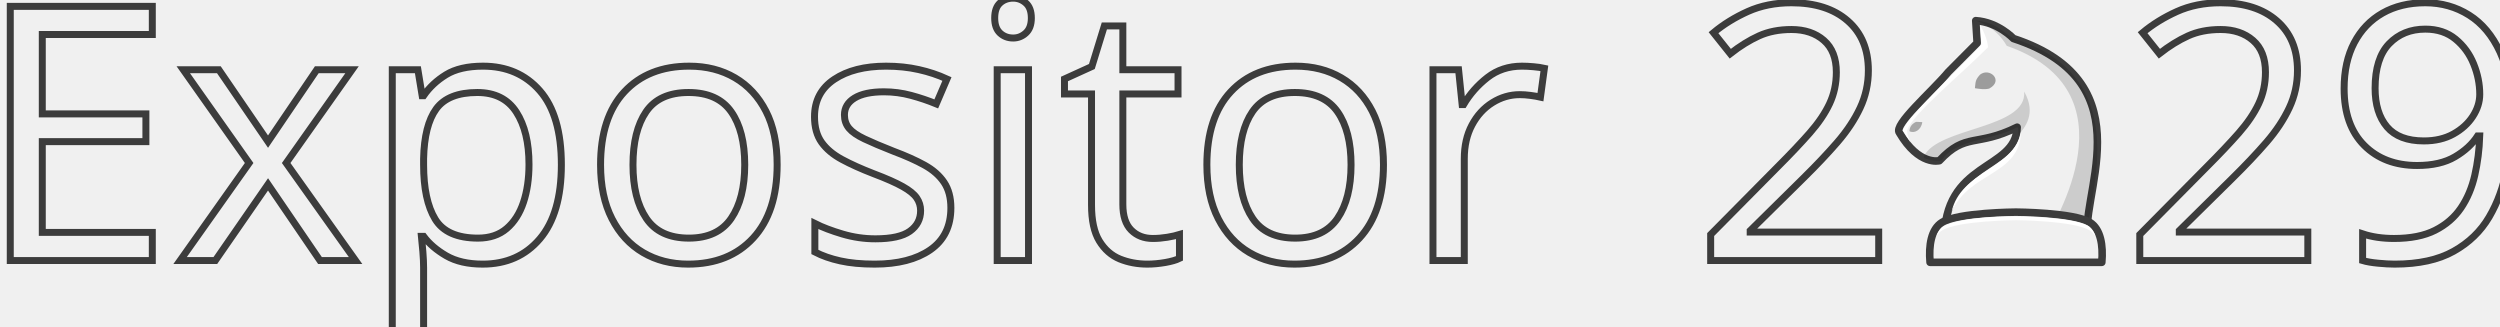
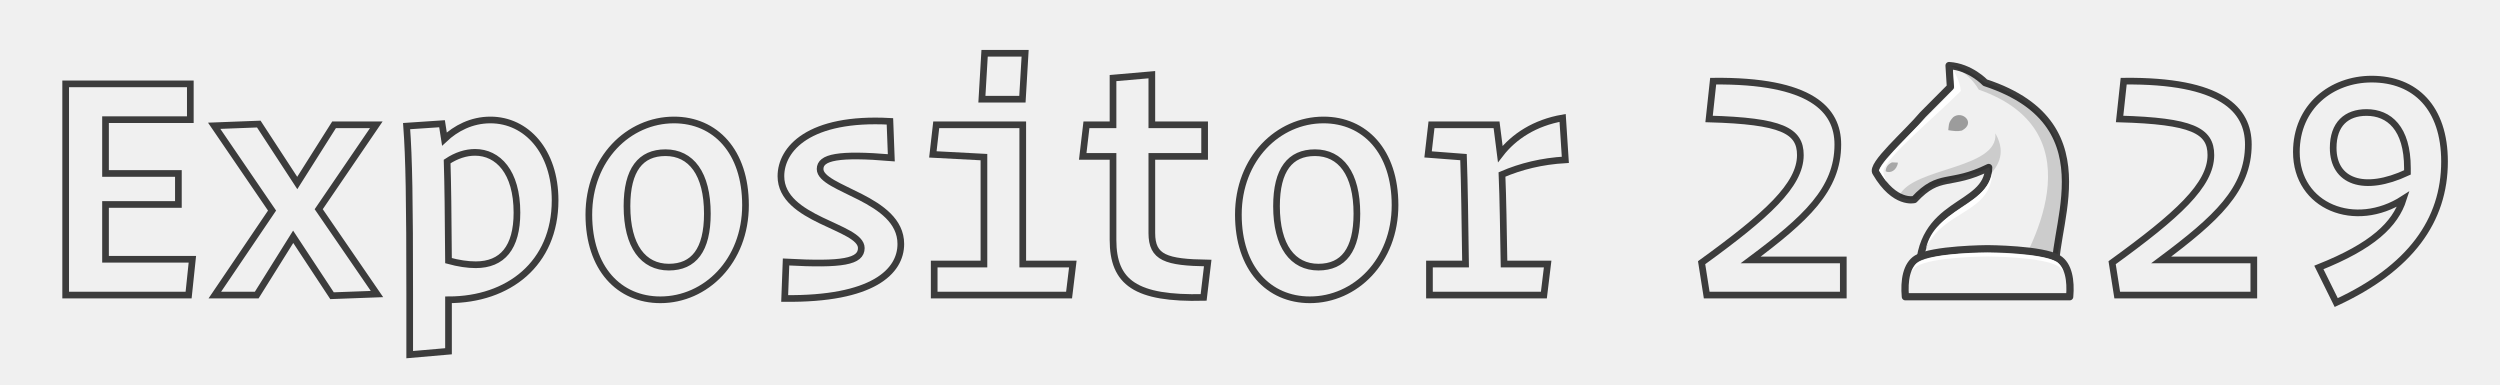
- <svg xmlns="http://www.w3.org/2000/svg" version="1.1" id="svg2" xml:space="preserve" width="1193.927" height="156.02" viewBox="0 0 1193.927 156.02">
-   <defs id="defs6">
-     <clipPath clipPathUnits="userSpaceOnUse" id="clipPath32">
-       <path d="M 0,0 H 94.686 V 111.811 H 0 Z" id="path30" />
+ <svg xmlns="http://www.w3.org/2000/svg" xmlns:xlink="http://www.w3.org/1999/xlink" width="936" height="144" viewBox="0 0 936 144">
+   <defs>
+     <filter id="filter-remove-color" x="0%" y="0%" width="100%" height="100%">
+       <feColorMatrix color-interpolation-filters="sRGB" values="0 0 0 0 1 0 0 0 0 1 0 0 0 0 1 0 0 0 1 0" />
+     </filter>
+     <g>
+       <g id="glyph-0-0">
+         <path d="M 0 25.5 L 63.75 25.5 L 63.75 -102.016 L 0 -102.016 Z M 9.047 -95.641 L 54.703 -95.641 L 31.875 -45.906 Z M 57.375 -86.203 L 57.375 9.688 L 35.453 -38.25 Z M 6.375 9.688 L 6.375 -86.203 L 28.312 -38.25 Z M 31.875 -30.609 L 54.703 19.125 L 9.047 19.125 Z M 31.875 -30.609 " />
+       </g>
+       <g id="glyph-0-1">
+         <path d="M 58.656 -13.391 L 26.141 -13.391 L 26.141 -33.922 L 53.422 -33.922 L 53.422 -45.516 L 26.141 -45.516 L 26.141 -65.672 L 57.891 -65.672 L 57.891 -79.062 L 11.219 -79.062 L 11.219 0 L 57.25 0 Z M 58.656 -13.391 " />
+       </g>
+       <g id="glyph-0-2">
+         <path d="M 46.422 0.25 L 63.25 -0.375 L 41.438 -32.141 L 63 -63.75 L 47.188 -63.75 L 33.406 -41.953 L 19 -64.016 L 2.297 -63.375 L 23.969 -31.625 L 2.547 0 L 18.234 0 L 31.875 -21.812 Z M 46.422 0.25 " />
+       </g>
+       <g id="glyph-0-3">
+         <path d="M 34.688 -11.344 C 31.625 -11.344 28.188 -11.859 24.484 -12.875 C 24.359 -30.859 24.234 -41.312 23.969 -49.984 C 27.422 -52.281 30.984 -53.422 34.422 -53.422 C 42.969 -53.422 50.109 -46.156 50.109 -30.859 C 50.109 -17.719 44.625 -11.344 34.688 -11.344 Z M 24.484 21.047 L 24.484 1.781 C 46.922 1.781 64.391 -11.734 64.391 -35.453 C 64.391 -53.812 53.688 -65.547 40.172 -65.547 C 33.031 -65.547 27.156 -62.359 22.953 -58.406 L 22.062 -64.141 L 8.797 -63.25 C 9.688 -51.141 9.953 -35.828 9.953 0 L 9.953 22.312 Z M 24.484 21.047 " />
+       </g>
+       <g id="glyph-0-4">
+         <path d="M 33.156 1.781 C 50.109 1.781 65.031 -12.625 65.031 -33.672 C 65.031 -53.812 53.688 -65.547 38.25 -65.547 C 21.297 -65.547 6.375 -51.141 6.375 -30.094 C 6.375 -9.953 17.719 1.781 33.156 1.781 Z M 36.344 -10.453 C 26.781 -10.453 20.656 -18.234 20.656 -33.281 C 20.656 -46.922 25.766 -53.297 35.062 -53.297 C 44.625 -53.297 50.75 -45.516 50.75 -30.469 C 50.75 -16.828 45.656 -10.453 36.344 -10.453 Z M 36.344 -10.453 " />
+       </g>
+       <g id="glyph-0-5">
+         <path d="M 48.328 -65.031 C 17.984 -66.688 7.516 -54.703 7.516 -44.5 C 7.516 -28.047 37.609 -25.766 37.609 -17.594 C 37.609 -12.5 30.609 -11.219 9.438 -12.375 L 8.922 1.281 C 41.953 1.656 52.406 -8.797 52.406 -19.125 C 52.406 -36.344 22.188 -39.406 22.188 -47.188 C 22.188 -51.641 29.078 -53.047 48.844 -51.391 Z M 48.328 -65.031 " />
+       </g>
+       <g id="glyph-0-6">
+         <path d="M 39.656 -73.328 L 40.672 -90.531 L 25.5 -90.531 L 24.484 -73.328 Z M 57.125 0 L 58.531 -11.609 L 39.781 -11.609 L 39.781 -63.75 L 7.391 -63.75 L 6.125 -52.656 L 25.25 -51.641 L 25.25 -11.609 L 6.625 -11.609 L 6.625 0 Z M 57.125 0 " />
+       </g>
+       <g id="glyph-0-7">
+         <path d="M 48.969 0.891 L 50.5 -11.984 C 34.938 -12.234 29.578 -13.906 29.578 -23.203 L 29.578 -51.906 L 49.344 -51.906 L 49.344 -63.75 L 29.578 -63.75 L 29.578 -82.5 L 15.047 -81.234 L 15.047 -63.75 L 5.094 -63.75 L 3.703 -51.906 L 15.047 -51.906 L 15.047 -20.656 C 15.047 -4.719 23.469 1.531 48.969 0.891 Z M 48.969 0.891 " />
+       </g>
+       <g id="glyph-0-8">
+         <path d="M 50.625 0 L 52.031 -11.609 L 35.703 -11.609 C 35.453 -24.859 35.328 -35.953 34.938 -45.141 C 42.078 -48.203 49.859 -50.109 58.656 -50.625 L 57.641 -66.312 C 47.312 -64.516 39.406 -59.422 34.297 -52.797 L 32.906 -63.75 L 8.547 -63.75 L 7.266 -52.656 L 20.531 -51.641 C 20.906 -41.062 21.047 -28.047 21.297 -11.609 L 7.781 -11.609 L 7.781 0 Z M 50.625 0 " />
+       </g>
+       <g id="glyph-0-9">
+         <path d="M 61.469 0 L 61.469 -13.141 L 26.781 -13.141 C 47.438 -28.562 59.422 -39.531 59.422 -56.359 C 59.422 -69.375 49.469 -80.469 12.75 -80.078 L 11.219 -65.922 C 38.375 -65.156 45.391 -61.594 45.391 -52.406 C 45.391 -41.188 32.906 -29.844 8.422 -12.109 L 10.328 0 Z M 61.469 0 " />
+       </g>
+       <g id="glyph-0-10">
+         <path d="M 22.188 2.812 C 49.984 -10.078 62.734 -27.922 62.734 -49.984 C 62.734 -70.141 51.766 -80.844 35.453 -80.844 C 20.406 -80.844 7.266 -70.516 7.266 -53.562 C 7.266 -33.031 29.328 -24.359 47.312 -35.953 C 44.25 -26.391 35.828 -18.359 15.688 -10.328 Z M 21.047 -55.094 C 21.047 -64.016 26.016 -68.344 33.531 -68.344 C 41.953 -68.344 48.844 -62.484 48.844 -47.562 C 48.844 -46.922 48.844 -46.422 48.844 -45.906 C 32.516 -38.25 21.047 -42.469 21.047 -55.094 Z M 21.047 -55.094 " />
+       </g>
+     </g>
+     <clipPath id="clip-0">
+       <path clip-rule="nonzero" d="M 700.789 23.191 L 775 23.191 L 775 106 L 700.789 106 Z M 700.789 23.191 " />
    </clipPath>
-     <clipPath clipPathUnits="userSpaceOnUse" id="clipPath48">
-       <path d="M 0,0 H 95 V 112 H 0 Z" id="path46" />
+     <clipPath id="clip-1">
+       <path clip-rule="nonzero" d="M 700.789 23.191 L 776.383 23.191 L 776.383 112.457 L 700.789 112.457 Z M 700.789 23.191 " />
    </clipPath>
-     <clipPath clipPathUnits="userSpaceOnUse" id="clipPath64">
-       <path d="M 0,0 H 95 V 112 H 0 Z" id="path62" />
+     <mask id="mask-0">
+       <g filter="url(#filter-remove-color)">
+         <rect x="-93.6" y="-14.4" width="1123.2" height="172.8" fill="rgb(0%, 0%, 0%)" fill-opacity="0.35" />
+       </g>
+     </mask>
+     <clipPath id="clip-2">
+       <rect x="0" y="0" width="77" height="90" />
    </clipPath>
-     <clipPath clipPathUnits="userSpaceOnUse" id="clipPath82">
-       <path d="M 0,0 H 95 V 112 H 0 Z" id="path80" />
+     <g id="source-5" clip-path="url(#clip-2)">
+       <path fill-rule="evenodd" fill="rgb(0%, 0%, 0%)" fill-opacity="1" d="M 31.273 20.871 C 29.516 22.82 29.711 23.398 29.43 25.742 C 31.254 26.02 32.84 26.285 34.52 25.887 C 39.91 23.031 34.691 18.188 31.273 20.871 Z M 31.273 20.871 " />
+     </g>
+     <mask id="mask-1">
+       <g filter="url(#filter-remove-color)">
+         <rect x="-93.6" y="-14.4" width="1123.2" height="172.8" fill="rgb(0%, 0%, 0%)" fill-opacity="0.3" />
+       </g>
+     </mask>
+     <clipPath id="clip-3">
+       <rect x="0" y="0" width="77" height="90" />
    </clipPath>
-     <clipPath clipPathUnits="userSpaceOnUse" id="clipPath100">
-       <path d="M 0,0 H 95 V 112 H 0 Z" id="path98" />
+     <g id="source-8" clip-path="url(#clip-3)">
+       <path fill-rule="evenodd" fill="rgb(0%, 0%, 0%)" fill-opacity="1" d="M 8.352 37.785 C 6.43 38.707 6.094 39.957 5.961 41.121 C 7.609 42.07 10.207 40.836 10.582 37.883 Z M 8.352 37.785 " />
+     </g>
+     <clipPath id="clip-4">
+       <path clip-rule="nonzero" d="M 700.789 23.191 L 776.383 23.191 L 776.383 112.457 L 700.789 112.457 Z M 700.789 23.191 " />
+     </clipPath>
+     <mask id="mask-2">
+       <g filter="url(#filter-remove-color)">
+         <rect x="-93.6" y="-14.4" width="1123.2" height="172.8" fill="rgb(0%, 0%, 0%)" fill-opacity="0.15" />
+       </g>
+     </mask>
+     <clipPath id="clip-5">
+       <rect x="0" y="0" width="77" height="90" />
+     </clipPath>
+     <g id="source-11" clip-path="url(#clip-5)">
+       <path fill-rule="evenodd" fill="rgb(0%, 0%, 0%)" fill-opacity="1" d="M 17.559 51.57 C 22.152 44.016 36.551 44.27 44.562 39.703 C 45.293 39.938 44.859 42.801 45.105 42.488 C 47.023 40.02 51.727 35.07 47.07 26.93 C 48.25 40.414 16.023 39.582 11.109 50.254 C 10.656 51.238 16.047 52.047 17.559 51.57 Z M 17.559 51.57 " />
+     </g>
+     <clipPath id="clip-6">
+       <path clip-rule="nonzero" d="M 700.789 23.191 L 776.383 23.191 L 776.383 112.457 L 700.789 112.457 Z M 700.789 23.191 " />
+     </clipPath>
+     <mask id="mask-3">
+       <g filter="url(#filter-remove-color)">
+         <rect x="-93.6" y="-14.4" width="1123.2" height="172.8" fill="rgb(0%, 0%, 0%)" fill-opacity="0.15" />
+       </g>
+     </mask>
+     <clipPath id="clip-7">
+       <rect x="0" y="0" width="77" height="90" />
+     </clipPath>
+     <g id="source-14" clip-path="url(#clip-7)">
+       <path fill-rule="evenodd" fill="rgb(0%, 0%, 0%)" fill-opacity="1" d="M 29.734 1.551 C 29.734 1.551 36.637 3.223 40.832 10.562 C 87.223 26.754 58.129 73.785 53.934 80.883 L 70.234 80.941 C 65.738 73.605 91.844 23.016 43.234 7.938 C 39.215 5.523 36.969 2.035 29.734 1.551 Z M 29.734 1.551 " />
+     </g>
+     <clipPath id="clip-8">
+       <path clip-rule="nonzero" d="M 711 91 L 776.383 91 L 776.383 112.457 L 711 112.457 Z M 711 91 " />
    </clipPath>
  </defs>
-   <g id="g8" transform="matrix(1.333333,0,0,-1.333333,-29.41695,169.1398)">
-     <g id="g10" transform="translate(72,72)">
-       <g id="g12">
-         <text transform="matrix(1,0,0,-1,-58.634,-38.466)" style="font-variant:normal;font-size:127.522px;font-family:Operator;-inkscape-font-specification:Operator-Medium-Identity-H;writing-mode:lr-tb;fill:#f0f0f0;fill-opacity:1;fill-rule:nonzero;stroke:#3c3c3c;stroke-width:2.5;stroke-linecap:butt;stroke-linejoin:miter;stroke-miterlimit:10;stroke-dasharray:none;stroke-opacity:1" id="text16">
-           <tspan x="0 64.526 130.072 200.719 271.494 329.771 388.304 443.903 514.04" y="0" id="tspan14">Expositor</tspan>
-         </text>
-       </g>
-       <g id="g18">
-         <text transform="matrix(1,0,0,-1,556.66,-38.466)" style="font-variant:normal;font-size:127.522px;font-family:Operator;-inkscape-font-specification:Operator-Medium-Identity-H;writing-mode:lr-tb;fill:#f0f0f0;fill-opacity:1;fill-rule:nonzero;stroke:#3c3c3c;stroke-width:2.5;stroke-linecap:butt;stroke-linejoin:miter;stroke-miterlimit:10;stroke-dasharray:none;stroke-opacity:1" id="text22">
-           <tspan x="0" y="0" id="tspan20">2</tspan>
-         </text>
-         <g id="g24" transform="matrix(0.79836,0,0,0.79836,628.789,-40.458)">
-           <g id="g26">
-             <g id="g28" clip-path="url(#clipPath32)">
-               <g id="g34" transform="matrix(1,0,0,-1,0,111.8106)">
-                 <g id="g36">
-                   <g id="g38">
-                     <path d="M 54.828,49.492 C 54.359,69.242 21.5,64.285 22.184,100.809 l 64.8,0.336 C 81.047,82.883 114.453,29.824 53.164,9.707 V 9.703 c 0,0 -6.91,-7.371 -16.91,-8.004 l 0.633,10.02 -12.922,12.988 C 16.512,33.625 -0.797,48.457 1.992,51.953 10.824,66.988 19.938,64.516 19.938,64.516 31.961,51.637 36.434,58.59 54.828,49.492 Z" style="fill:#f0f0f0;fill-opacity:1;fill-rule:evenodd;stroke:#3c3c3c;stroke-width:3.402;stroke-linecap:butt;stroke-linejoin:round;stroke-miterlimit:4;stroke-dasharray:none;stroke-opacity:1" id="path40" />
-                   </g>
-                   <g id="g42">
-                     <g id="g44" />
-                     <g id="g56">
-                       <g clip-path="url(#clipPath48)" opacity="0.35" id="g54">
-                         <g id="g52">
-                           <path d="m 38.184,25.902 c -2.2,2.442 -1.957,3.164 -2.309,6.098 2.285,0.348 4.273,0.68 6.375,0.184 6.75,-3.575 0.215,-9.645 -4.066,-6.282 z" style="fill:#000000;fill-opacity:1;fill-rule:evenodd;stroke:none" id="path50" />
-                         </g>
-                       </g>
-                     </g>
-                   </g>
-                   <g id="g58">
-                     <g id="g60" />
-                     <g id="g72">
-                       <g clip-path="url(#clipPath64)" opacity="0.3" id="g70">
-                         <g id="g68">
-                           <path d="m 9.473,47.086 c -2.407,1.156 -2.828,2.723 -2.996,4.18 2.066,1.187 5.32,-0.356 5.789,-4.059 z" style="fill:#000000;fill-opacity:1;fill-rule:evenodd;stroke:none" id="path66" />
-                         </g>
-                       </g>
-                     </g>
-                   </g>
-                   <path d="m 6.637,55.543 c 0,0 1.847,3.223 -3.125,-4.652 C 5.379,45.285 26.934,25.152 38.77,12.527 L 38.25,3.781 c 0,0 3.027,4.789 3.535,9.828 C 29.34,26.055 7.145,44.32 5.434,51.066 5.5,52.977 6.113,53.98 6.633,55.543 Z" style="fill:#ffffff;fill-opacity:1;fill-rule:evenodd;stroke:none" id="path74" />
-                   <g id="g76">
-                     <g id="g78" />
-                     <g id="g90">
-                       <g clip-path="url(#clipPath82)" opacity="0.15" id="g88">
-                         <g id="g86">
-                           <path d="m 21.004,64.352 c 5.754,-9.461 23.789,-9.141 33.824,-14.864 0.914,0.293 0.371,3.883 0.68,3.489 2.402,-3.09 8.293,-9.293 2.461,-19.485 1.48,16.887 -38.887,15.848 -45.043,29.211 -0.567,1.235 6.187,2.246 8.078,1.649 z" style="fill:#000000;fill-opacity:1;fill-rule:evenodd;stroke:none" id="path84" />
-                         </g>
-                       </g>
-                     </g>
-                   </g>
-                   <path d="M 56.551,51.664 C 53.68,68.141 29.496,69 25.406,87.496 33.438,69.336 55.91,71.301 56.551,51.664 Z" style="fill:#ffffff;fill-opacity:1;fill-rule:evenodd;stroke:none" id="path92" />
-                   <g id="g94">
-                     <g id="g96" />
-                     <g id="g108">
-                       <g clip-path="url(#clipPath100)" opacity="0.15" id="g106">
-                         <g id="g104">
-                           <path d="m 36.254,1.699 c 0,0 8.648,2.094 13.902,11.289 58.11,20.282 21.664,79.192 16.41,88.082 l 20.418,0.075 C 81.352,91.953 114.051,28.586 53.164,9.703 48.133,6.676 45.32,2.309 36.254,1.699 Z" style="fill:#000000;fill-opacity:1;fill-rule:evenodd;stroke:none" id="path102" />
-                         </g>
-                       </g>
-                     </g>
-                   </g>
-                   <g id="g110">
-                     <path d="m 54.285,87.594 c 0,0 -25.883,0.136 -33.14,4.59 -4.899,3.007 -6.051,10.351 -5.387,17.925 H 92.809 C 93.477,102.535 92.32,95.188 87.426,92.184 80.168,87.73 54.285,87.594 54.285,87.594 Z" style="fill:#f0f0f0;fill-opacity:1;fill-rule:evenodd;stroke:#3c3c3c;stroke-width:3.402;stroke-linecap:butt;stroke-linejoin:round;stroke-miterlimit:4;stroke-dasharray:none;stroke-opacity:1" id="path112" />
-                   </g>
-                   <path d="m 54.285,89.551 c 0,0 -24.695,-0.391 -32.949,4.722 -1.051,0.649 -1.984,2.379 -2.703,3.942 0.738,-0.942 1.422,-1.738 2.512,-2.41 7.257,-4.453 33.14,-4.586 33.14,-4.586 0,0 25.883,0.133 33.141,4.586 1.109,0.683 1.679,1.507 2.426,2.468 0.074,-0.214 -1.157,-3.281 -3.243,-4.523 -7.808,-4.23 -32.324,-4.199 -32.324,-4.199 z" style="fill:#ffffff;fill-opacity:1;fill-rule:evenodd;stroke:none" id="path114" />
-                 </g>
-               </g>
-             </g>
-           </g>
-         </g>
-         <text transform="matrix(1,0,0,-1,710.36,-38.466)" style="font-variant:normal;font-size:127.522px;font-family:Operator;-inkscape-font-specification:Operator-Medium-Identity-H;writing-mode:lr-tb;fill:#f0f0f0;fill-opacity:1;fill-rule:nonzero;stroke:#3c3c3c;stroke-width:2.5;stroke-linecap:butt;stroke-linejoin:miter;stroke-miterlimit:10;stroke-dasharray:none;stroke-opacity:1" id="text118">
-           <tspan x="0 70.137" y="0" id="tspan116">29</tspan>
-         </text>
-       </g>
+   <g fill="rgb(94.099%, 94.099%, 94.099%)" fill-opacity="1">
+     <use xlink:href="#glyph-0-1" x="13.366" y="110.466" />
+   </g>
+   <path fill="none" stroke-width="2.5" stroke-linecap="butt" stroke-linejoin="miter" stroke="rgb(23.499%, 23.499%, 23.499%)" stroke-opacity="1" stroke-miterlimit="10" d="M 0.023 -25.074 L -32.492 -25.074 L -32.492 -4.543 L -5.211 -4.543 L -5.211 7.051 L -32.492 7.051 L -32.492 27.207 L -0.742 27.207 L -0.742 40.598 L -47.414 40.598 L -47.414 -38.465 L -1.383 -38.465 Z M 0.023 -25.074 " transform="matrix(1, 0, 0, -1, 72, 72)" />
+   <g fill="rgb(94.099%, 94.099%, 94.099%)" fill-opacity="1">
+     <use xlink:href="#glyph-0-2" x="77.892" y="110.466" />
+     <use xlink:href="#glyph-0-3" x="143.438" y="110.466" />
+     <use xlink:href="#glyph-0-4" x="214.085" y="110.466" />
+   </g>
+   <path fill="none" stroke-width="2.5" stroke-linecap="butt" stroke-linejoin="miter" stroke="rgb(23.499%, 23.499%, 23.499%)" stroke-opacity="1" stroke-miterlimit="10" d="M 52.312 -38.715 L 69.141 -38.09 L 47.328 -6.324 L 68.891 25.285 L 53.078 25.285 L 39.297 3.488 L 24.891 25.551 L 8.188 24.91 L 29.859 -6.84 L 8.438 -38.465 L 24.125 -38.465 L 37.766 -16.652 Z M 106.125 -27.121 C 103.062 -27.121 99.625 -26.605 95.922 -25.59 C 95.797 -7.605 95.672 2.848 95.406 11.52 C 98.859 13.816 102.422 14.957 105.859 14.957 C 114.406 14.957 121.547 7.691 121.547 -7.605 C 121.547 -20.746 116.062 -27.121 106.125 -27.121 Z M 95.922 -59.512 L 95.922 -40.246 C 118.359 -40.246 135.828 -26.73 135.828 -3.012 C 135.828 15.348 125.125 27.082 111.609 27.082 C 104.469 27.082 98.594 23.895 94.391 19.941 L 93.5 25.676 L 80.234 24.785 C 81.125 12.676 81.391 -2.637 81.391 -38.465 L 81.391 -60.777 Z M 175.242 -40.246 C 192.195 -40.246 207.117 -25.84 207.117 -4.793 C 207.117 15.348 195.773 27.082 180.336 27.082 C 163.383 27.082 148.461 12.676 148.461 -8.371 C 148.461 -28.512 159.805 -40.246 175.242 -40.246 Z M 178.43 -28.012 C 168.867 -28.012 162.742 -20.23 162.742 -5.184 C 162.742 8.457 167.852 14.832 177.148 14.832 C 186.711 14.832 192.836 7.051 192.836 -7.996 C 192.836 -21.637 187.742 -28.012 178.43 -28.012 Z M 178.43 -28.012 " transform="matrix(1, 0, 0, -1, 72, 72)" />
+   <g fill="rgb(94.099%, 94.099%, 94.099%)" fill-opacity="1">
+     <use xlink:href="#glyph-0-5" x="284.86" y="110.466" />
+   </g>
+   <path fill="none" stroke-width="2.5" stroke-linecap="butt" stroke-linejoin="miter" stroke="rgb(23.499%, 23.499%, 23.499%)" stroke-opacity="1" stroke-miterlimit="10" d="M 261.188 26.566 C 230.844 28.223 220.375 16.238 220.375 6.035 C 220.375 -10.418 250.469 -12.699 250.469 -20.871 C 250.469 -25.965 243.469 -27.246 222.297 -26.09 L 221.781 -39.746 C 254.812 -40.121 265.266 -29.668 265.266 -19.34 C 265.266 -2.121 235.047 0.941 235.047 8.723 C 235.047 13.176 241.938 14.582 261.703 12.926 Z M 261.188 26.566 " transform="matrix(1, 0, 0, -1, 72, 72)" />
+   <g fill="rgb(94.099%, 94.099%, 94.099%)" fill-opacity="1">
+     <use xlink:href="#glyph-0-6" x="343.137" y="110.466" />
+   </g>
+   <path fill="none" stroke-width="2.5" stroke-linecap="butt" stroke-linejoin="miter" stroke="rgb(23.499%, 23.499%, 23.499%)" stroke-opacity="1" stroke-miterlimit="10" d="M 310.793 34.863 L 311.809 52.066 L 296.637 52.066 L 295.621 34.863 Z M 328.262 -38.465 L 329.668 -26.855 L 310.918 -26.855 L 310.918 25.285 L 278.527 25.285 L 277.262 14.191 L 296.387 13.176 L 296.387 -26.855 L 277.762 -26.855 L 277.762 -38.465 Z M 328.262 -38.465 " transform="matrix(1, 0, 0, -1, 72, 72)" />
+   <g fill="rgb(94.099%, 94.099%, 94.099%)" fill-opacity="1">
+     <use xlink:href="#glyph-0-7" x="401.67" y="110.466" />
+   </g>
+   <path fill="none" stroke-width="2.5" stroke-linecap="butt" stroke-linejoin="miter" stroke="rgb(23.499%, 23.499%, 23.499%)" stroke-opacity="1" stroke-miterlimit="10" d="M 378.637 -39.355 L 380.168 -26.48 C 364.605 -26.23 359.246 -24.559 359.246 -15.262 L 359.246 13.441 L 379.012 13.441 L 379.012 25.285 L 359.246 25.285 L 359.246 44.035 L 344.715 42.77 L 344.715 25.285 L 334.762 25.285 L 333.371 13.441 L 344.715 13.441 L 344.715 -17.809 C 344.715 -33.746 353.137 -39.996 378.637 -39.355 Z M 378.637 -39.355 " transform="matrix(1, 0, 0, -1, 72, 72)" />
+   <g fill="rgb(94.099%, 94.099%, 94.099%)" fill-opacity="1">
+     <use xlink:href="#glyph-0-4" x="457.269" y="110.466" />
+   </g>
+   <path fill="none" stroke-width="2.5" stroke-linecap="butt" stroke-linejoin="miter" stroke="rgb(23.499%, 23.499%, 23.499%)" stroke-opacity="1" stroke-miterlimit="10" d="M 418.426 -40.246 C 435.379 -40.246 450.301 -25.84 450.301 -4.793 C 450.301 15.348 438.957 27.082 423.52 27.082 C 406.566 27.082 391.645 12.676 391.645 -8.371 C 391.645 -28.512 402.988 -40.246 418.426 -40.246 Z M 421.613 -28.012 C 412.051 -28.012 405.926 -20.23 405.926 -5.184 C 405.926 8.457 411.035 14.832 420.332 14.832 C 429.895 14.832 436.02 7.051 436.02 -7.996 C 436.02 -21.637 430.926 -28.012 421.613 -28.012 Z M 421.613 -28.012 " transform="matrix(1, 0, 0, -1, 72, 72)" />
+   <g fill="rgb(94.099%, 94.099%, 94.099%)" fill-opacity="1">
+     <use xlink:href="#glyph-0-8" x="527.406" y="110.466" />
+   </g>
+   <path fill="none" stroke-width="2.5" stroke-linecap="butt" stroke-linejoin="miter" stroke="rgb(23.499%, 23.499%, 23.499%)" stroke-opacity="1" stroke-miterlimit="10" d="M 506.031 -38.465 L 507.438 -26.855 L 491.109 -26.855 C 490.859 -13.605 490.734 -2.512 490.344 6.676 C 497.484 9.738 505.266 11.645 514.062 12.16 L 513.047 27.848 C 502.719 26.051 494.812 20.957 489.703 14.332 L 488.312 25.285 L 463.953 25.285 L 462.672 14.191 L 475.938 13.176 C 476.312 2.598 476.453 -10.418 476.703 -26.855 L 463.188 -26.855 L 463.188 -38.465 Z M 506.031 -38.465 " transform="matrix(1, 0, 0, -1, 72, 72)" />
+   <g fill="rgb(94.099%, 94.099%, 94.099%)" fill-opacity="1">
+     <use xlink:href="#glyph-0-9" x="628.66" y="110.466" />
+   </g>
+   <path fill="none" stroke-width="2.5" stroke-linecap="butt" stroke-linejoin="miter" stroke="rgb(23.499%, 23.499%, 23.499%)" stroke-opacity="1" stroke-miterlimit="10" d="M 618.129 -38.465 L 618.129 -25.324 L 583.441 -25.324 C 604.098 -9.902 616.082 1.066 616.082 17.895 C 616.082 30.91 606.129 42.004 569.41 41.613 L 567.879 27.457 C 595.035 26.691 602.051 23.129 602.051 13.941 C 602.051 2.723 589.566 -8.621 565.082 -26.355 L 566.988 -38.465 Z M 618.129 -38.465 " transform="matrix(1, 0, 0, -1, 72, 72)" />
+   <path fill-rule="evenodd" fill="rgb(94.116%, 94.116%, 94.116%)" fill-opacity="1" d="M 744.562 62.707 C 744.188 78.473 717.953 74.516 718.5 103.676 L 770.234 103.941 C 765.492 89.363 792.164 47.004 743.234 30.941 L 743.234 30.938 C 743.234 30.938 737.715 25.055 729.734 24.551 L 730.238 32.551 L 719.922 42.918 C 713.973 50.039 700.152 61.879 702.379 64.672 C 709.43 76.672 716.707 74.699 716.707 74.699 C 726.305 64.418 729.875 69.969 744.562 62.707 Z M 744.562 62.707 " />
+   <g clip-path="url(#clip-0)">
+     <path fill="none" stroke-width="3.402" stroke-linecap="butt" stroke-linejoin="round" stroke="rgb(23.529%, 23.529%, 23.529%)" stroke-opacity="1" stroke-miterlimit="4" d="M 54.829 49.494 C 54.36 69.242 21.499 64.285 22.184 100.81 L 86.985 101.143 C 81.045 82.883 114.453 29.825 53.166 9.706 L 53.166 9.701 C 53.166 9.701 46.252 2.332 36.256 1.701 L 36.887 11.721 L 23.965 24.707 C 16.513 33.627 -0.797 48.457 1.991 51.955 C 10.823 66.986 19.938 64.515 19.938 64.515 C 31.96 51.637 36.432 58.59 54.829 49.494 Z M 54.829 49.494 " transform="matrix(0.79836, 0, 0, 0.79836, 700.789, 23.19289)" />
+   </g>
+   <g clip-path="url(#clip-1)">
+     <g mask="url(#mask-0)">
+       <use xlink:href="#source-5" transform="matrix(1, 0, 0, 1, 700, 23)" />
+     </g>
+     <g mask="url(#mask-1)">
+       <use xlink:href="#source-8" transform="matrix(1, 0, 0, 1, 700, 23)" />
    </g>
  </g>
+   <path fill-rule="evenodd" fill="rgb(100%, 100%, 100%)" fill-opacity="1" d="M 706.086 67.535 C 706.086 67.535 707.562 70.109 703.594 63.82 C 705.082 59.348 722.293 43.273 731.742 33.195 L 731.328 26.211 C 731.328 26.211 733.742 30.035 734.148 34.059 C 724.211 43.996 706.492 58.578 705.129 63.961 C 705.18 65.488 705.668 66.289 706.086 67.535 Z M 706.086 67.535 " />
+   <g clip-path="url(#clip-4)">
+     <g mask="url(#mask-2)">
+       <use xlink:href="#source-11" transform="matrix(1, 0, 0, 1, 700, 23)" />
+     </g>
+   </g>
+   <path fill-rule="evenodd" fill="rgb(100%, 100%, 100%)" fill-opacity="1" d="M 745.938 64.438 C 743.645 77.594 724.336 78.281 721.07 93.047 C 727.484 78.547 745.426 80.117 745.938 64.438 Z M 745.938 64.438 " />
+   <g clip-path="url(#clip-6)">
+     <g mask="url(#mask-3)">
+       <use xlink:href="#source-14" transform="matrix(1, 0, 0, 1, 700, 23)" />
+     </g>
+   </g>
+   <path fill-rule="evenodd" fill="rgb(94.116%, 94.116%, 94.116%)" fill-opacity="1" d="M 744.129 93.125 C 744.129 93.125 723.465 93.234 717.672 96.789 C 713.758 99.191 712.84 105.051 713.371 111.098 L 774.883 111.098 C 775.418 105.051 774.492 99.188 770.586 96.789 C 764.793 93.234 744.129 93.125 744.129 93.125 Z M 744.129 93.125 " />
+   <g clip-path="url(#clip-8)">
+     <path fill="none" stroke-width="3.402" stroke-linecap="butt" stroke-linejoin="round" stroke="rgb(23.529%, 23.529%, 23.529%)" stroke-opacity="1" stroke-miterlimit="4" d="M 54.286 87.595 C 54.286 87.595 28.403 87.732 21.147 92.184 C 16.244 95.193 15.094 102.533 15.76 110.107 L 92.808 110.107 C 93.478 102.533 92.318 95.188 87.425 92.184 C 80.169 87.732 54.286 87.595 54.286 87.595 Z M 54.286 87.595 " transform="matrix(0.79836, 0, 0, 0.79836, 700.789, 23.19289)" />
+   </g>
+   <path fill-rule="evenodd" fill="rgb(100%, 100%, 100%)" fill-opacity="1" d="M 744.129 94.688 C 744.129 94.688 724.414 94.375 717.824 98.457 C 716.984 98.977 716.238 100.355 715.664 101.605 C 716.254 100.852 716.801 100.215 717.672 99.68 C 723.465 96.125 744.129 96.02 744.129 96.02 C 744.129 96.02 764.793 96.125 770.586 99.68 C 771.473 100.227 771.926 100.883 772.523 101.648 C 772.582 101.48 771.598 99.031 769.934 98.039 C 763.699 94.66 744.129 94.688 744.129 94.688 Z M 744.129 94.688 " />
+   <g fill="rgb(94.099%, 94.099%, 94.099%)" fill-opacity="1">
+     <use xlink:href="#glyph-0-9" x="782.36" y="110.466" />
+     <use xlink:href="#glyph-0-10" x="852.497" y="110.466" />
+   </g>
+   <path fill="none" stroke-width="2.5" stroke-linecap="butt" stroke-linejoin="miter" stroke="rgb(23.499%, 23.499%, 23.499%)" stroke-opacity="1" stroke-miterlimit="10" d="M 771.828 -38.465 L 771.828 -25.324 L 737.141 -25.324 C 757.797 -9.902 769.781 1.066 769.781 17.895 C 769.781 30.91 759.828 42.004 723.109 41.613 L 721.578 27.457 C 748.734 26.691 755.75 23.129 755.75 13.941 C 755.75 2.723 743.266 -8.621 718.781 -26.355 L 720.688 -38.465 Z M 802.684 -41.277 C 830.48 -28.387 843.23 -10.543 843.23 11.52 C 843.23 31.676 832.262 42.379 815.949 42.379 C 800.902 42.379 787.762 32.051 787.762 15.098 C 787.762 -5.434 809.824 -14.105 827.809 -2.512 C 824.746 -12.074 816.324 -20.105 796.184 -28.137 Z M 801.543 16.629 C 801.543 25.551 806.512 29.879 814.027 29.879 C 822.449 29.879 829.34 24.02 829.34 9.098 C 829.34 8.457 829.34 7.957 829.34 7.441 C 813.012 -0.215 801.543 4.004 801.543 16.629 Z M 801.543 16.629 " transform="matrix(1, 0, 0, -1, 72, 72)" />
</svg>
